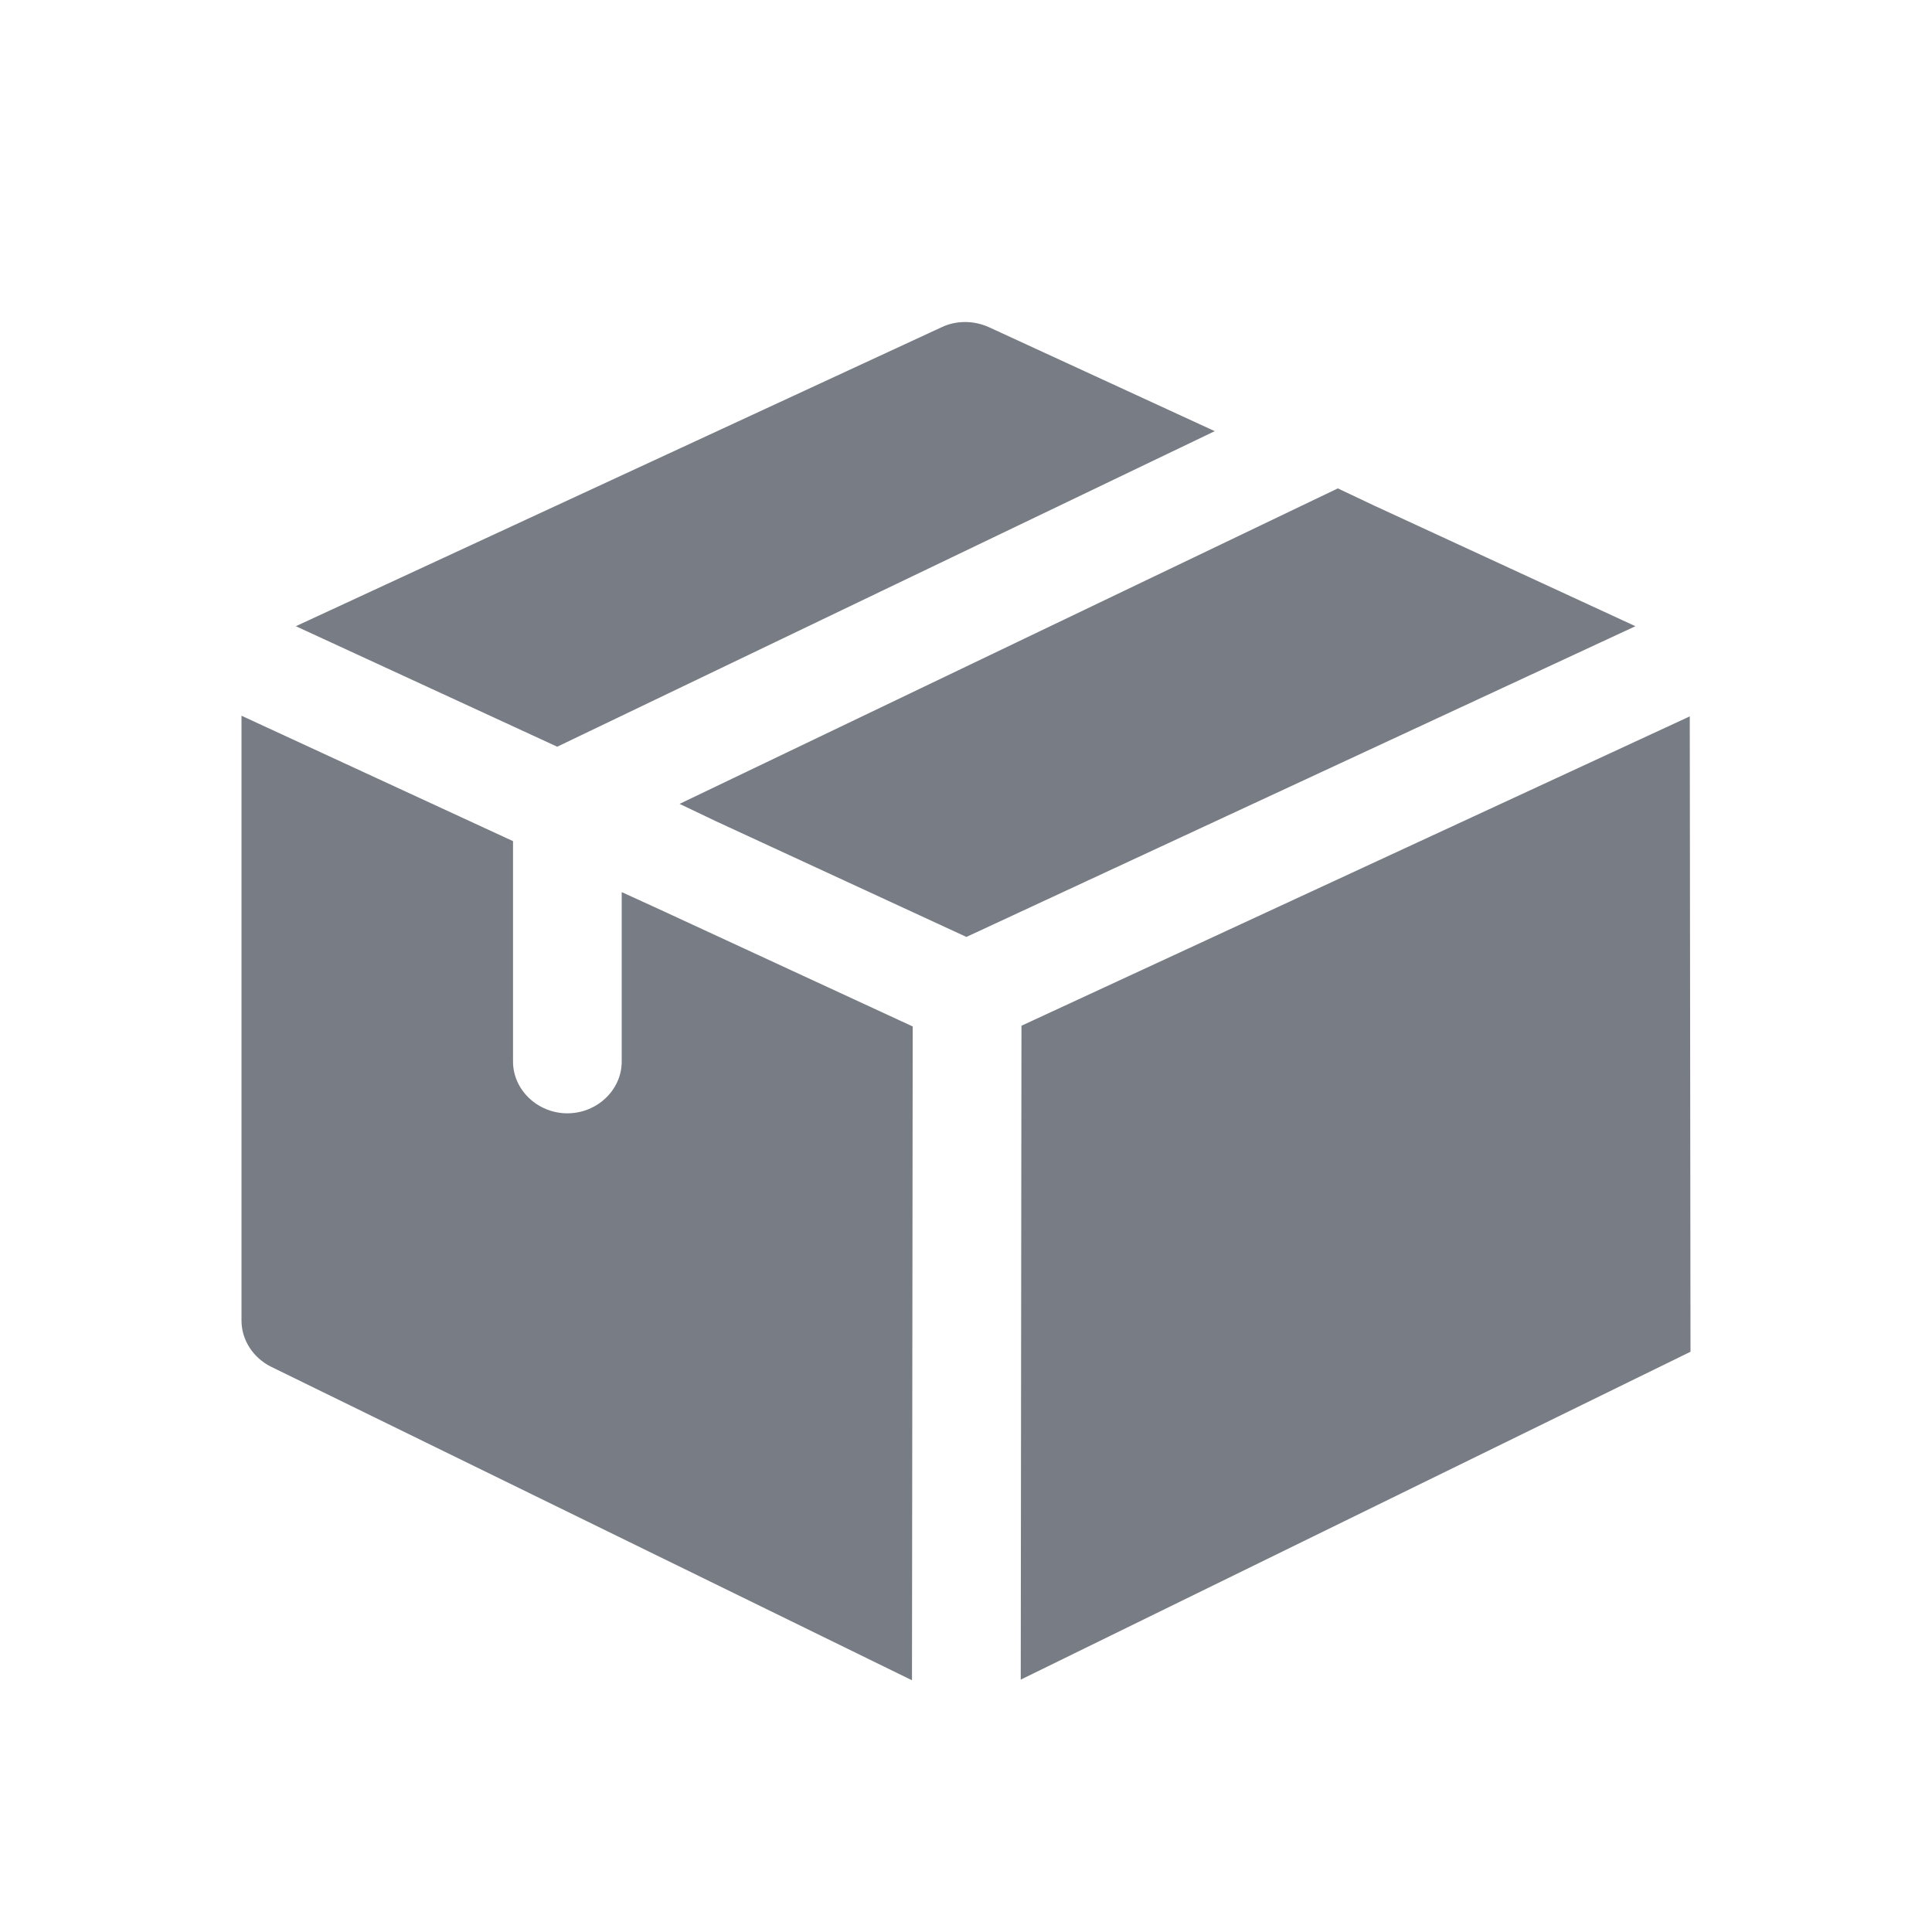
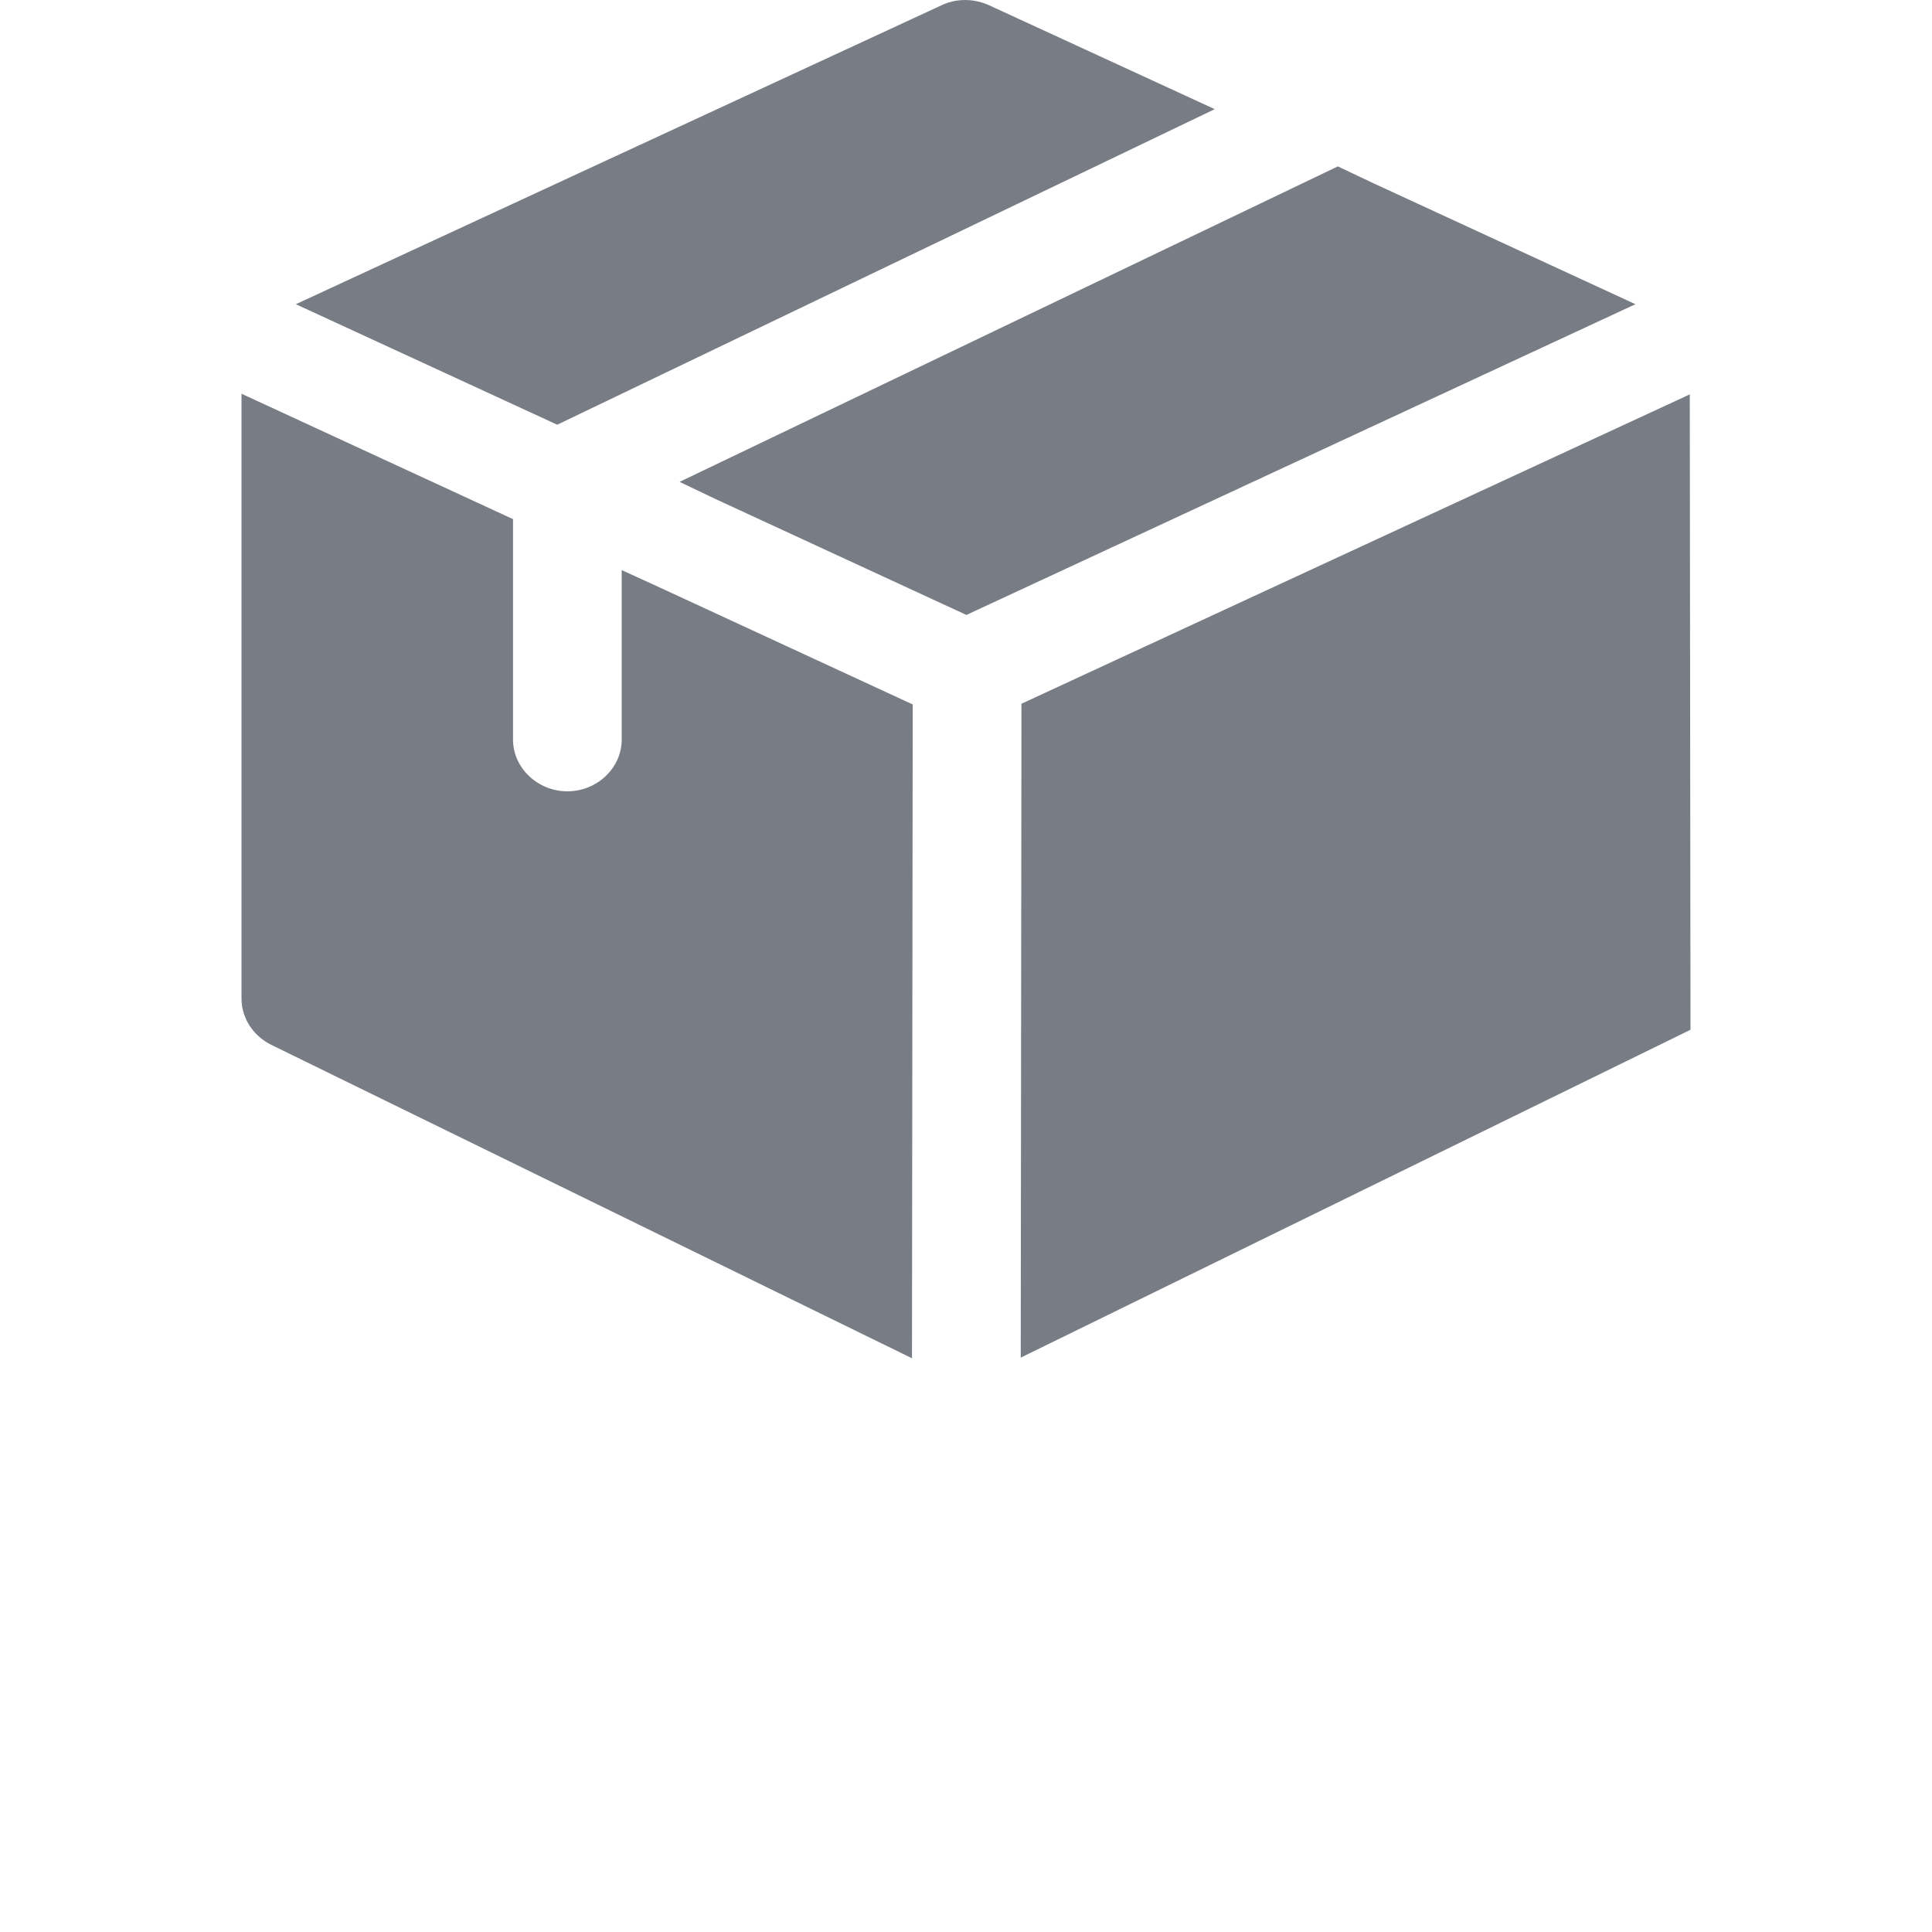
- <svg xmlns="http://www.w3.org/2000/svg" viewBox="0 0 24 24" fill="#787D85">
-   <path d="M15.09 5.356L6.922 9.276L3.675 7.779L11.699 4.064C11.879 3.979 12.095 3.979 12.284 4.064L15.09 5.356Z" />
-   <path d="M20.316 7.779L12.005 11.639L8.892 10.201L8.442 9.986L16.619 6.067L17.069 6.28L20.316 7.779Z" />
-   <path d="M11.338 12.751L11.329 20.873L3.369 16.979C3.144 16.868 3 16.645 3 16.405V8.891L6.373 10.449V13.188C6.373 13.539 6.679 13.83 7.048 13.83C7.418 13.83 7.723 13.539 7.723 13.188V11.082L8.174 11.288L11.338 12.751Z" />
-   <path d="M20.991 8.899L12.689 12.742L12.68 20.865L21 16.792L20.991 8.899Z" />
+ <svg xmlns="http://www.w3.org/2000/svg" width="24" height="24" viewBox="0 0 24 24" fill="none">
+   <path d="M15.09 1.356L6.922 5.276L3.675 3.779L11.699 0.064C11.879 -0.021 12.095 -0.021 12.284 0.064L15.09 1.356Z" fill="#787D85" />
+   <path d="M20.316 3.779L12.005 7.639L8.892 6.201L8.442 5.986L16.619 2.067L17.069 2.28L20.316 3.779Z" fill="#787D85" />
+   <path d="M11.338 8.751L11.329 16.873L3.369 12.979C3.144 12.868 3 12.645 3 12.405V4.891L6.373 6.449V9.188C6.373 9.539 6.679 9.83 7.048 9.83C7.418 9.83 7.723 9.539 7.723 9.188V7.082L8.174 7.288L11.338 8.751Z" fill="#787D85" />
+   <path d="M20.991 4.899L12.689 8.742L12.68 16.865L21 12.792L20.991 4.899Z" fill="#787D85" />
</svg>
